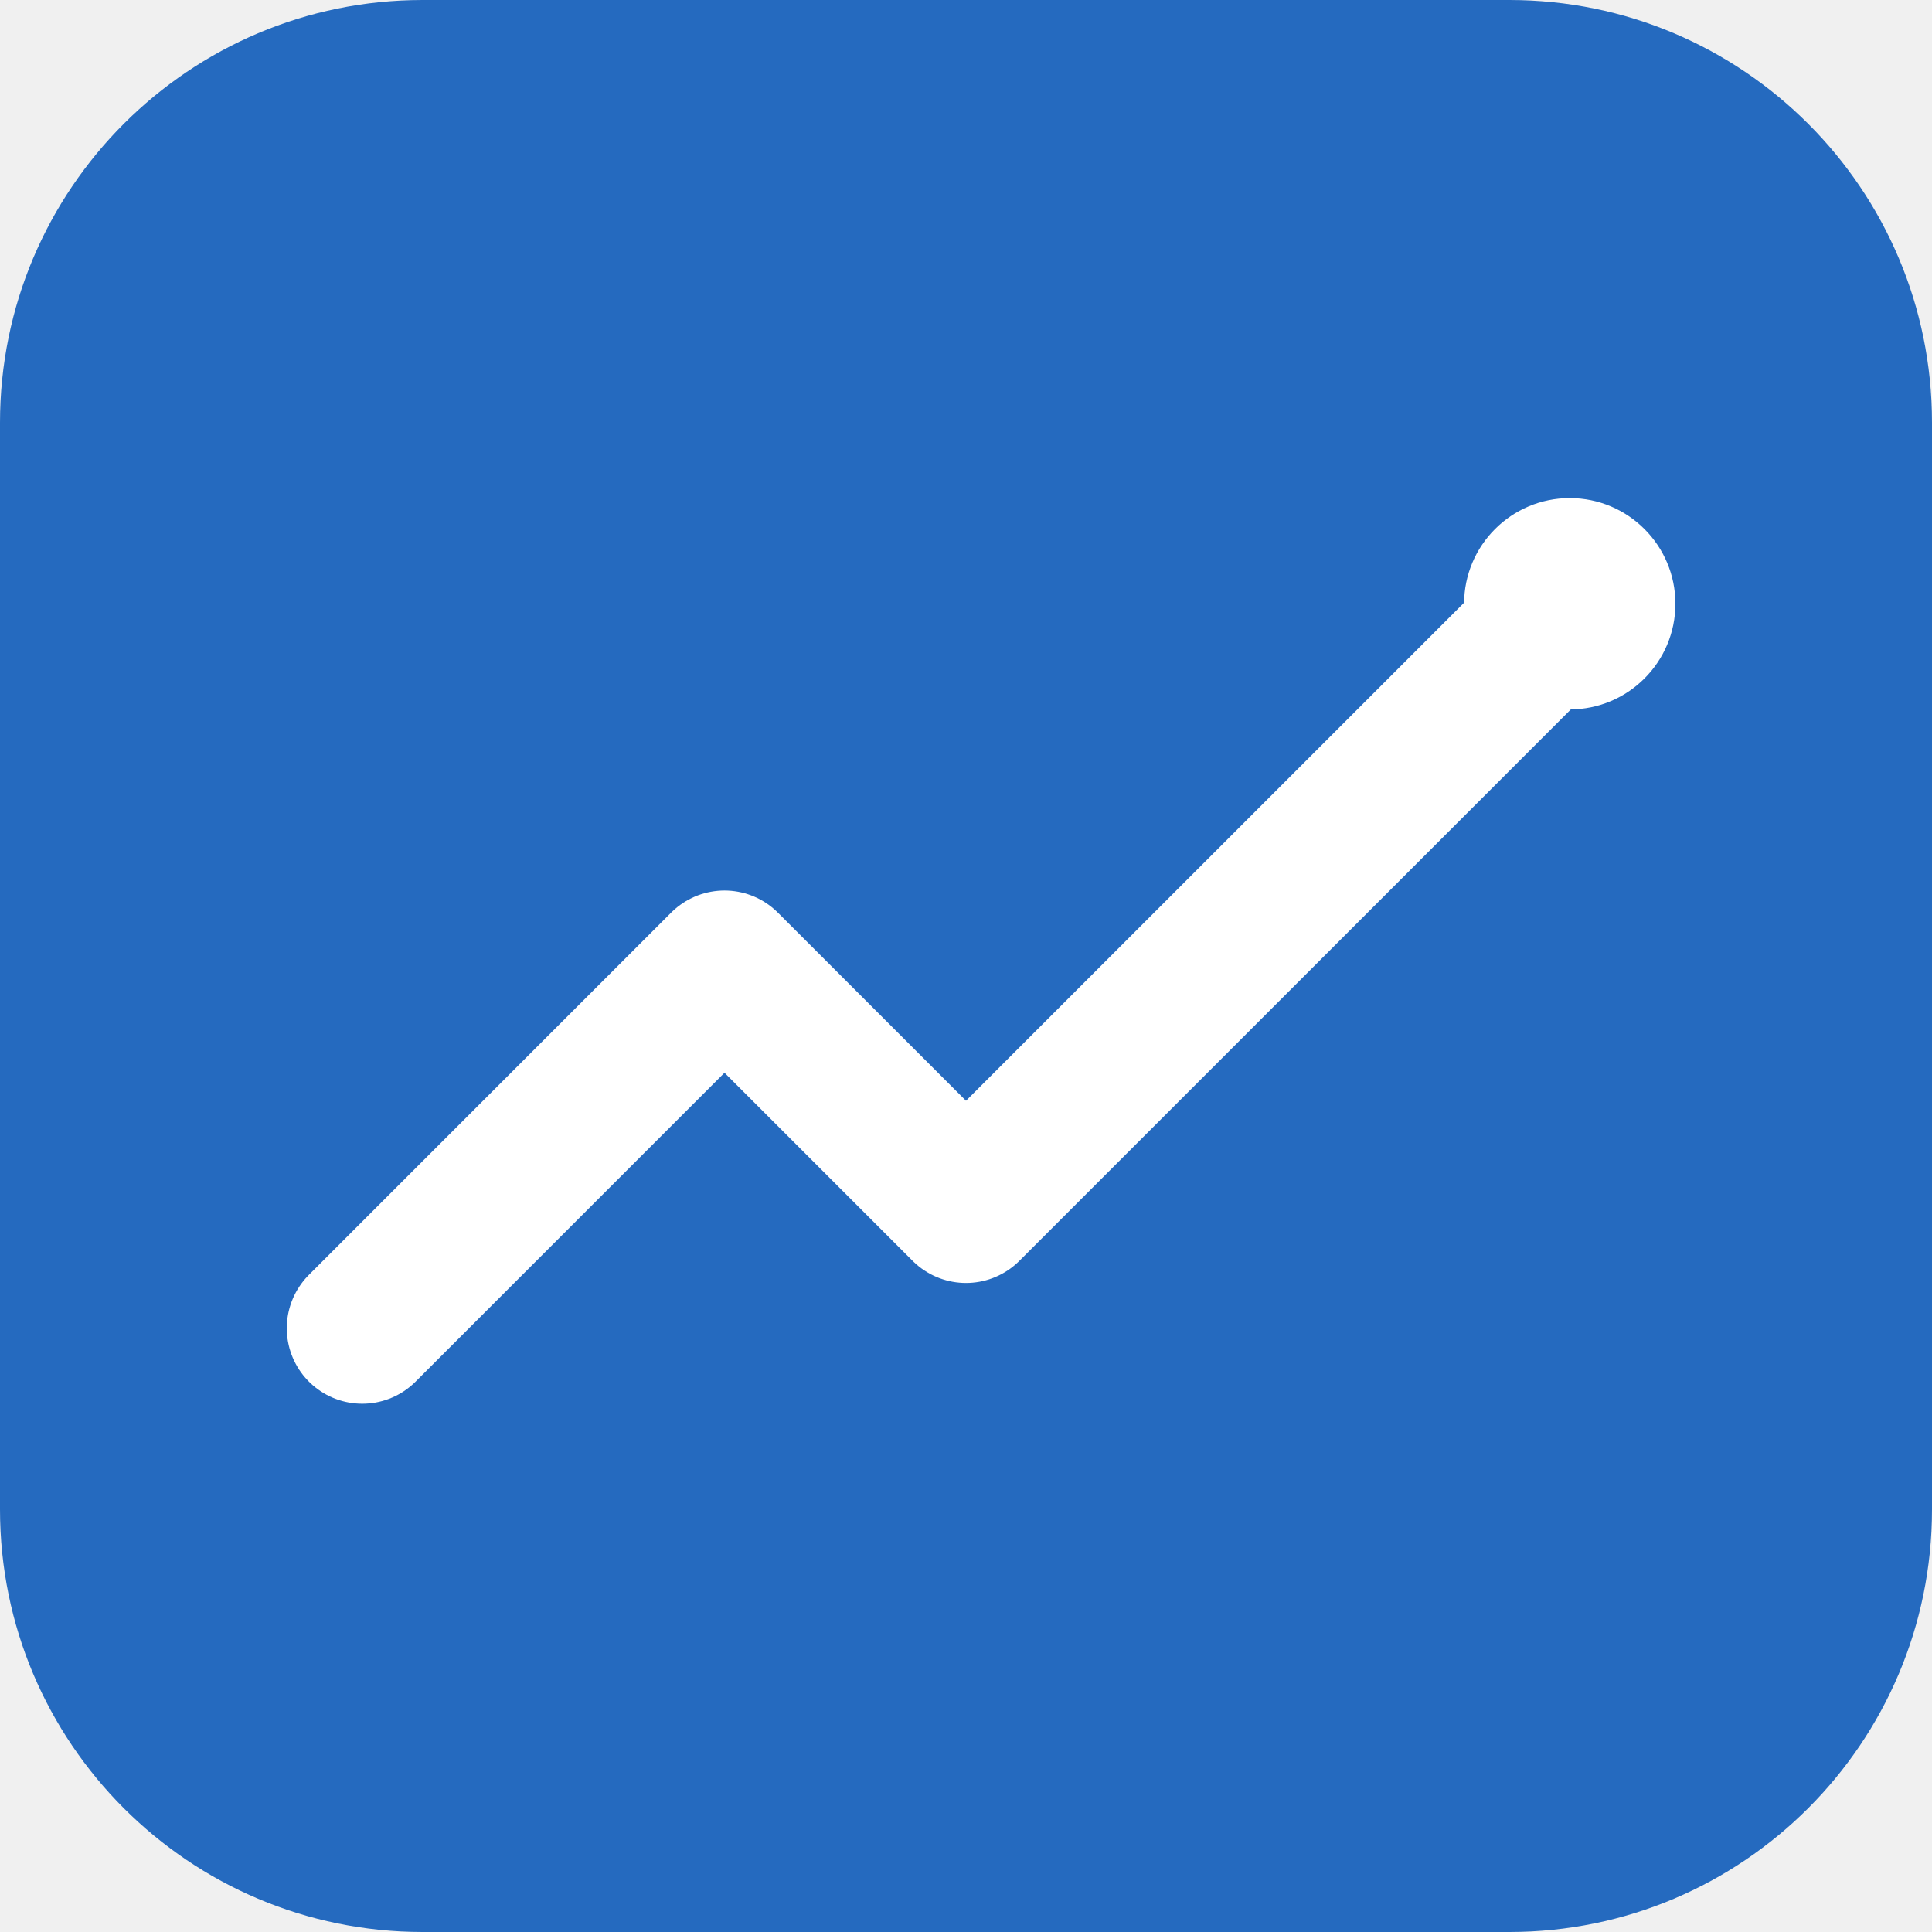
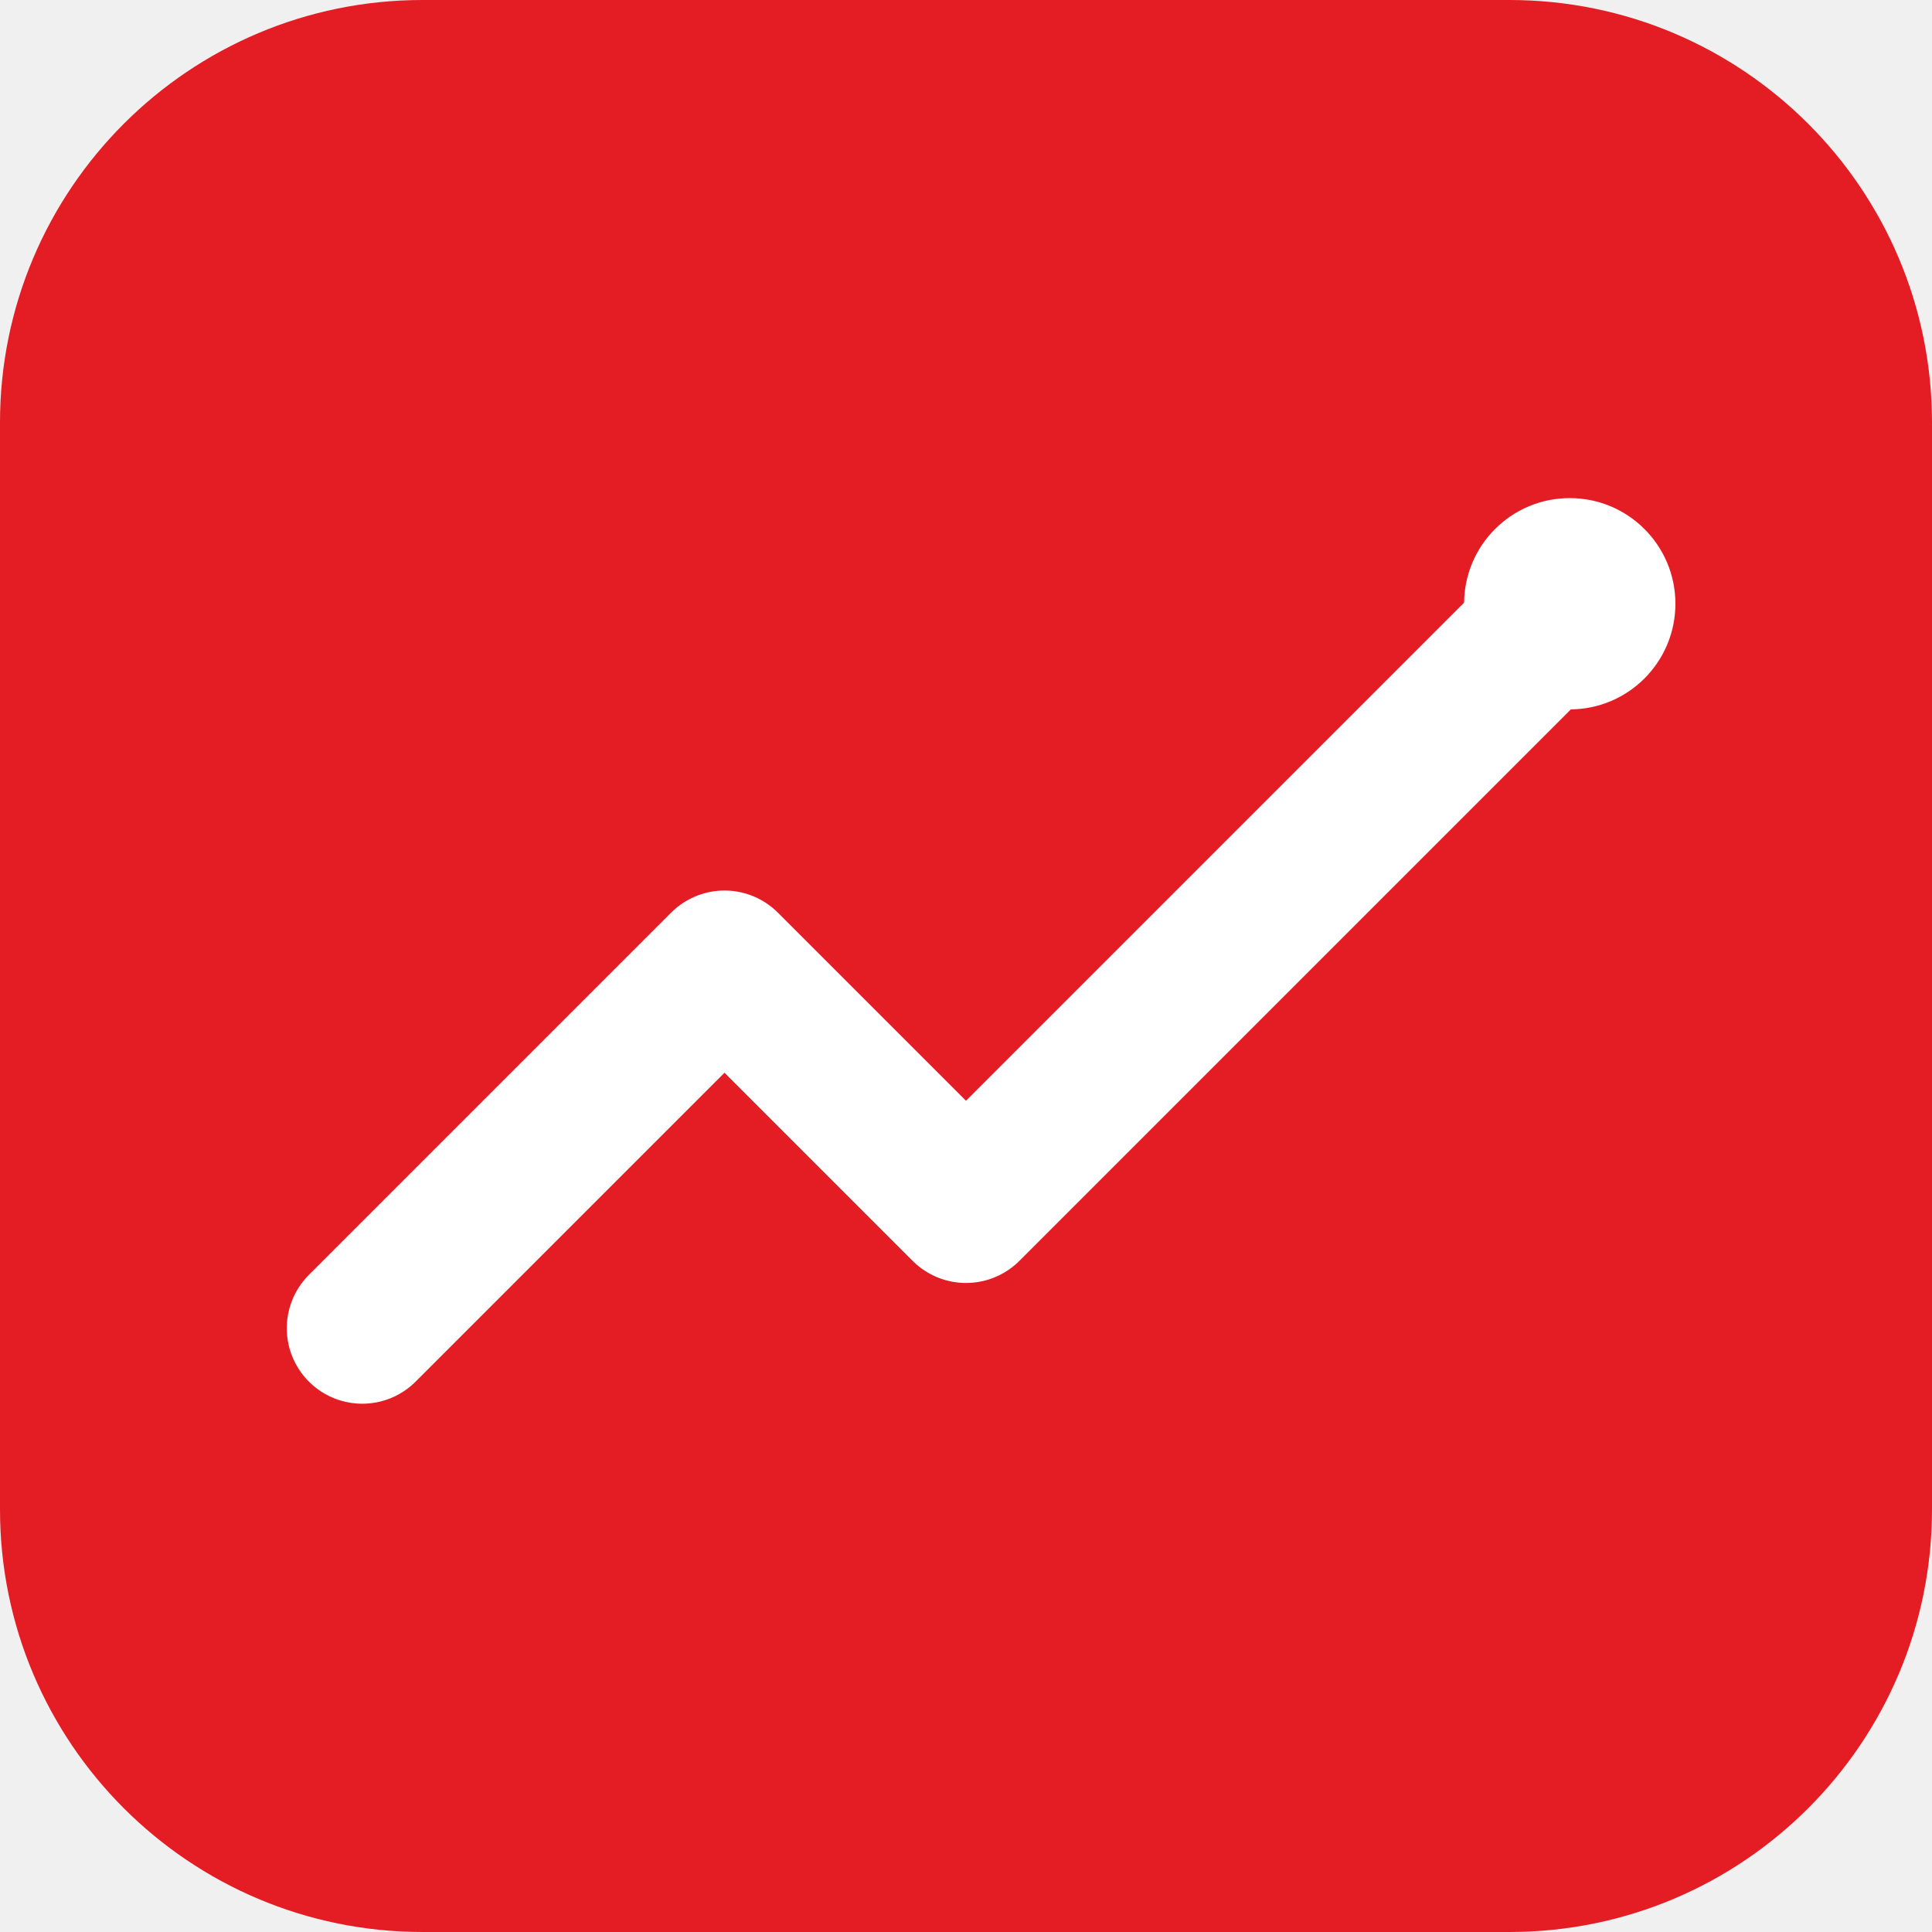
<svg xmlns="http://www.w3.org/2000/svg" viewBox="0 0 512 512">
-   <rect width="512" height="512" rx="112" fill="#256abf" />
+   <rect width="512" height="512" rx="112" fill="#e41c23" />
  <path d="M96 352l96-96 64 64 160-160" fill="none" stroke="#fff" stroke-width="40" stroke-linecap="round" stroke-linejoin="round" />
  <circle cx="416" cy="160" r="28" fill="#fff" />
</svg>
